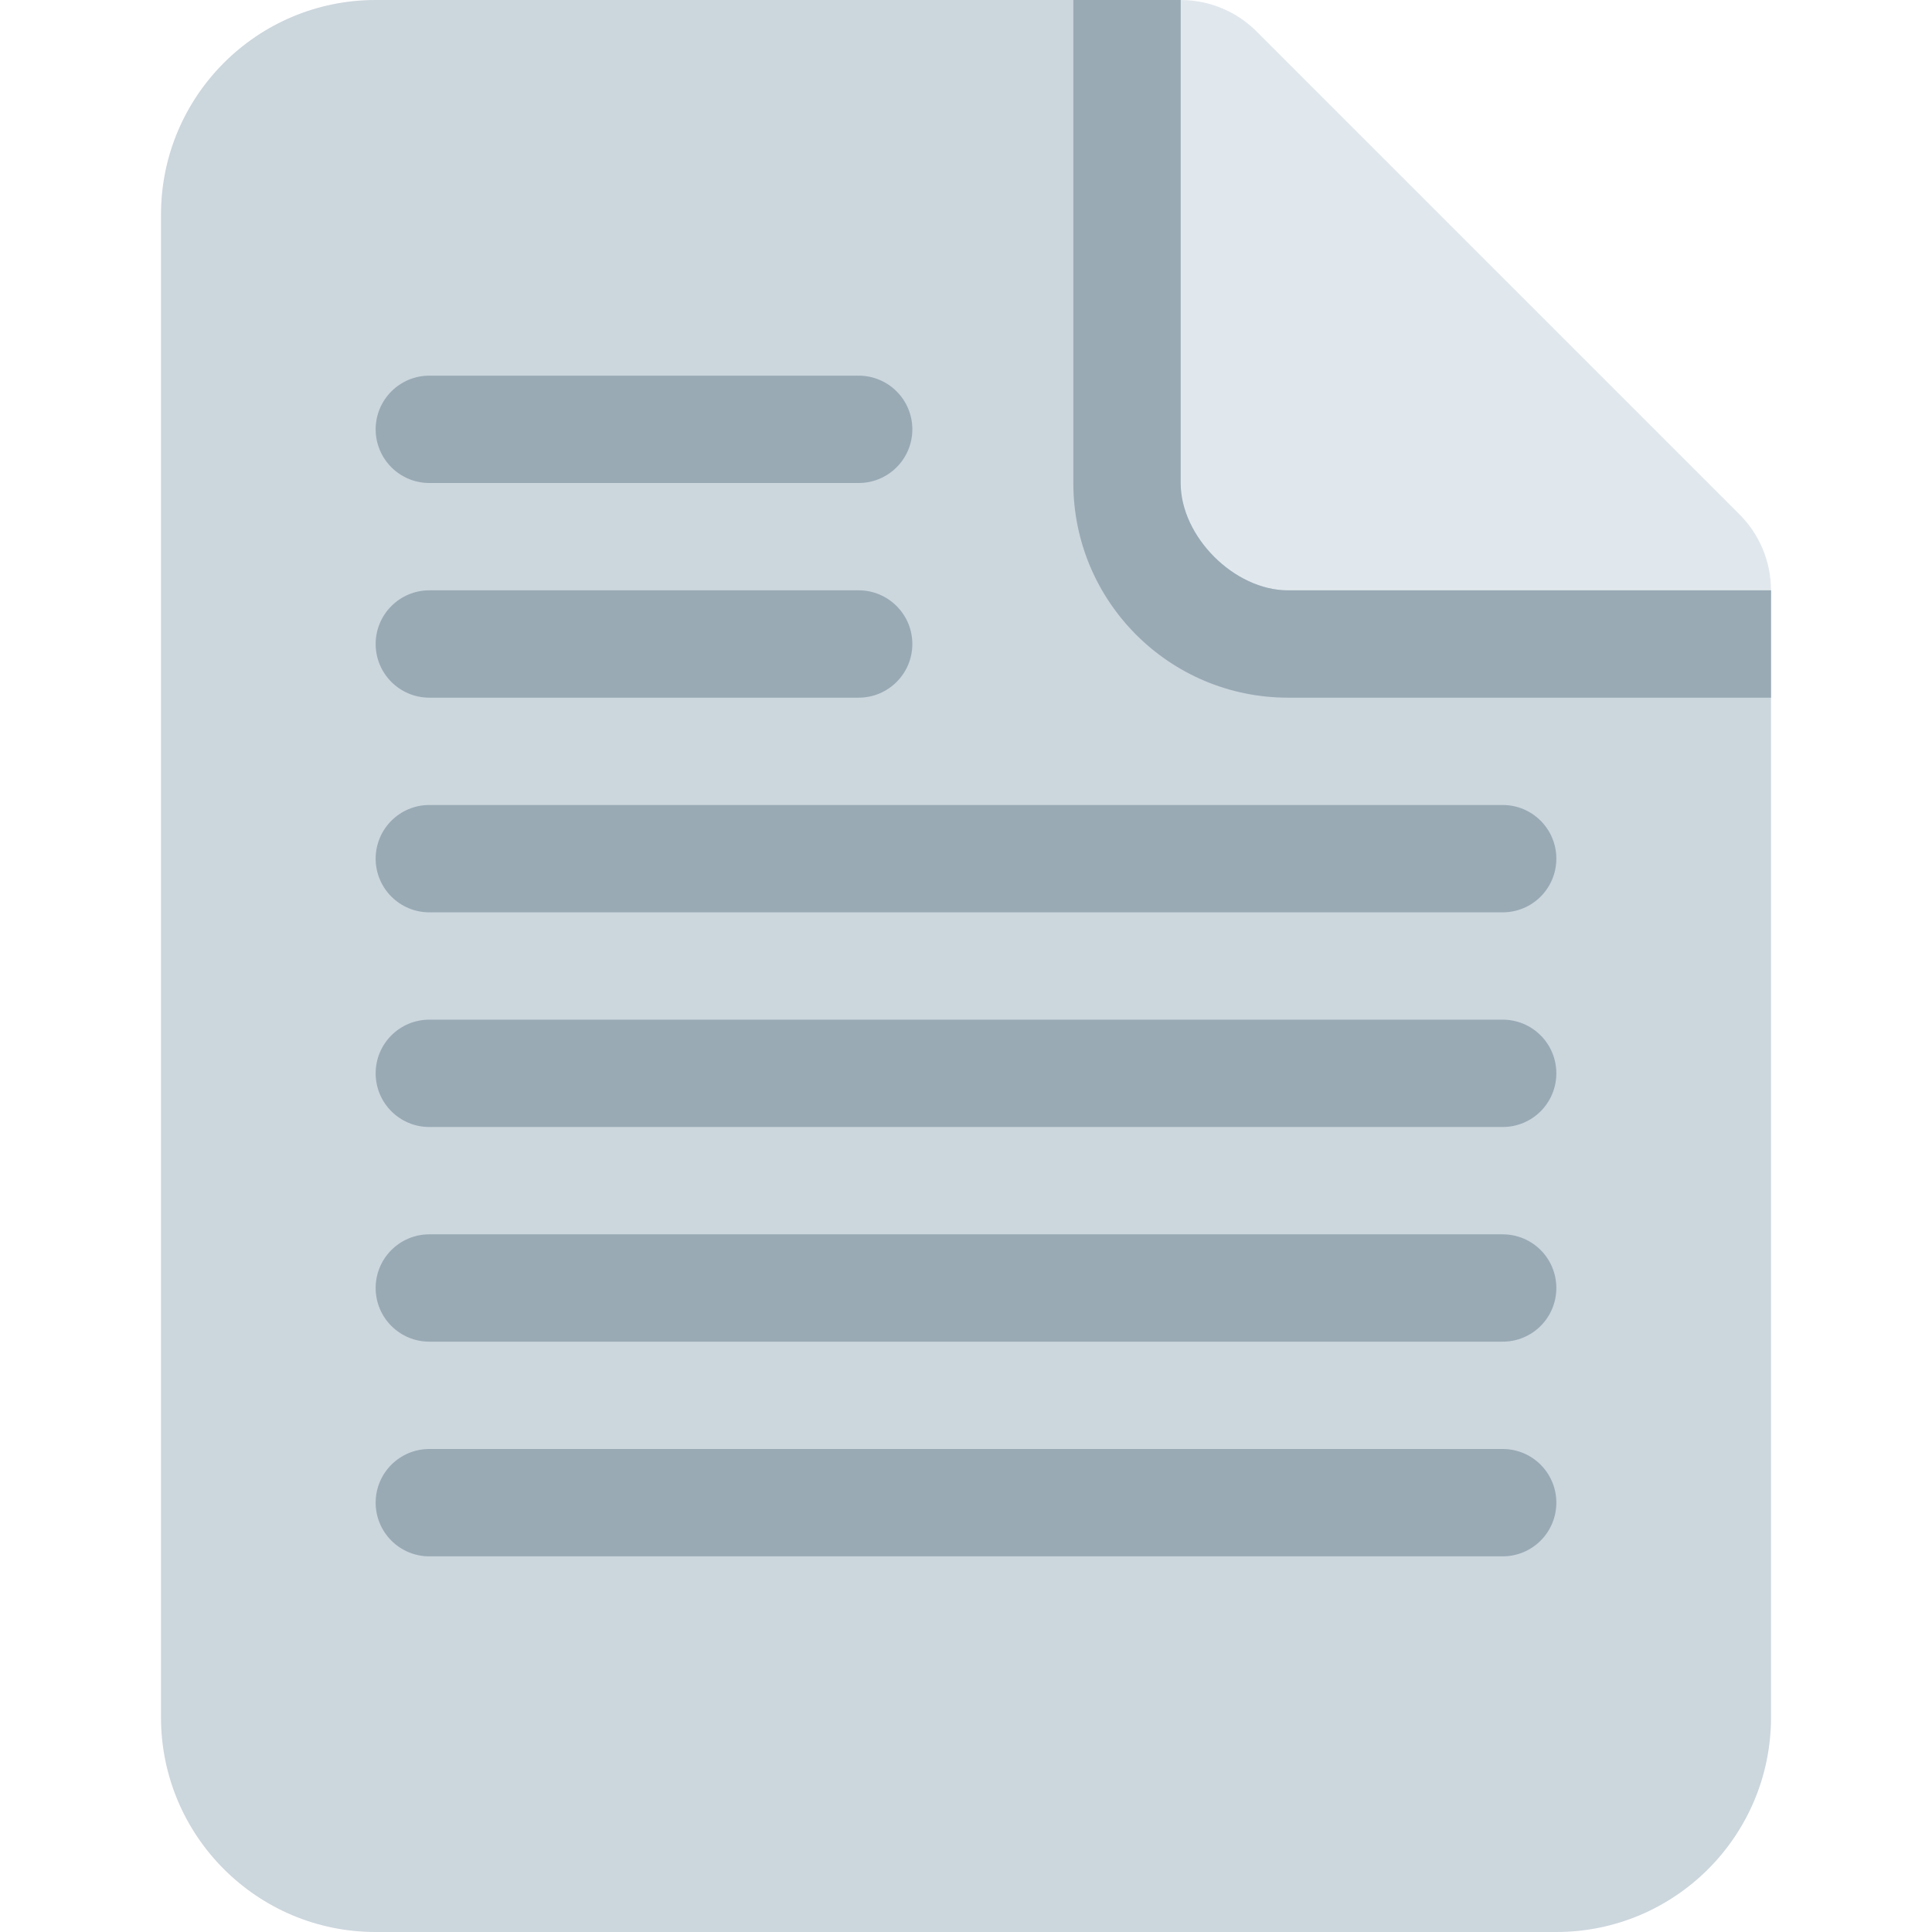
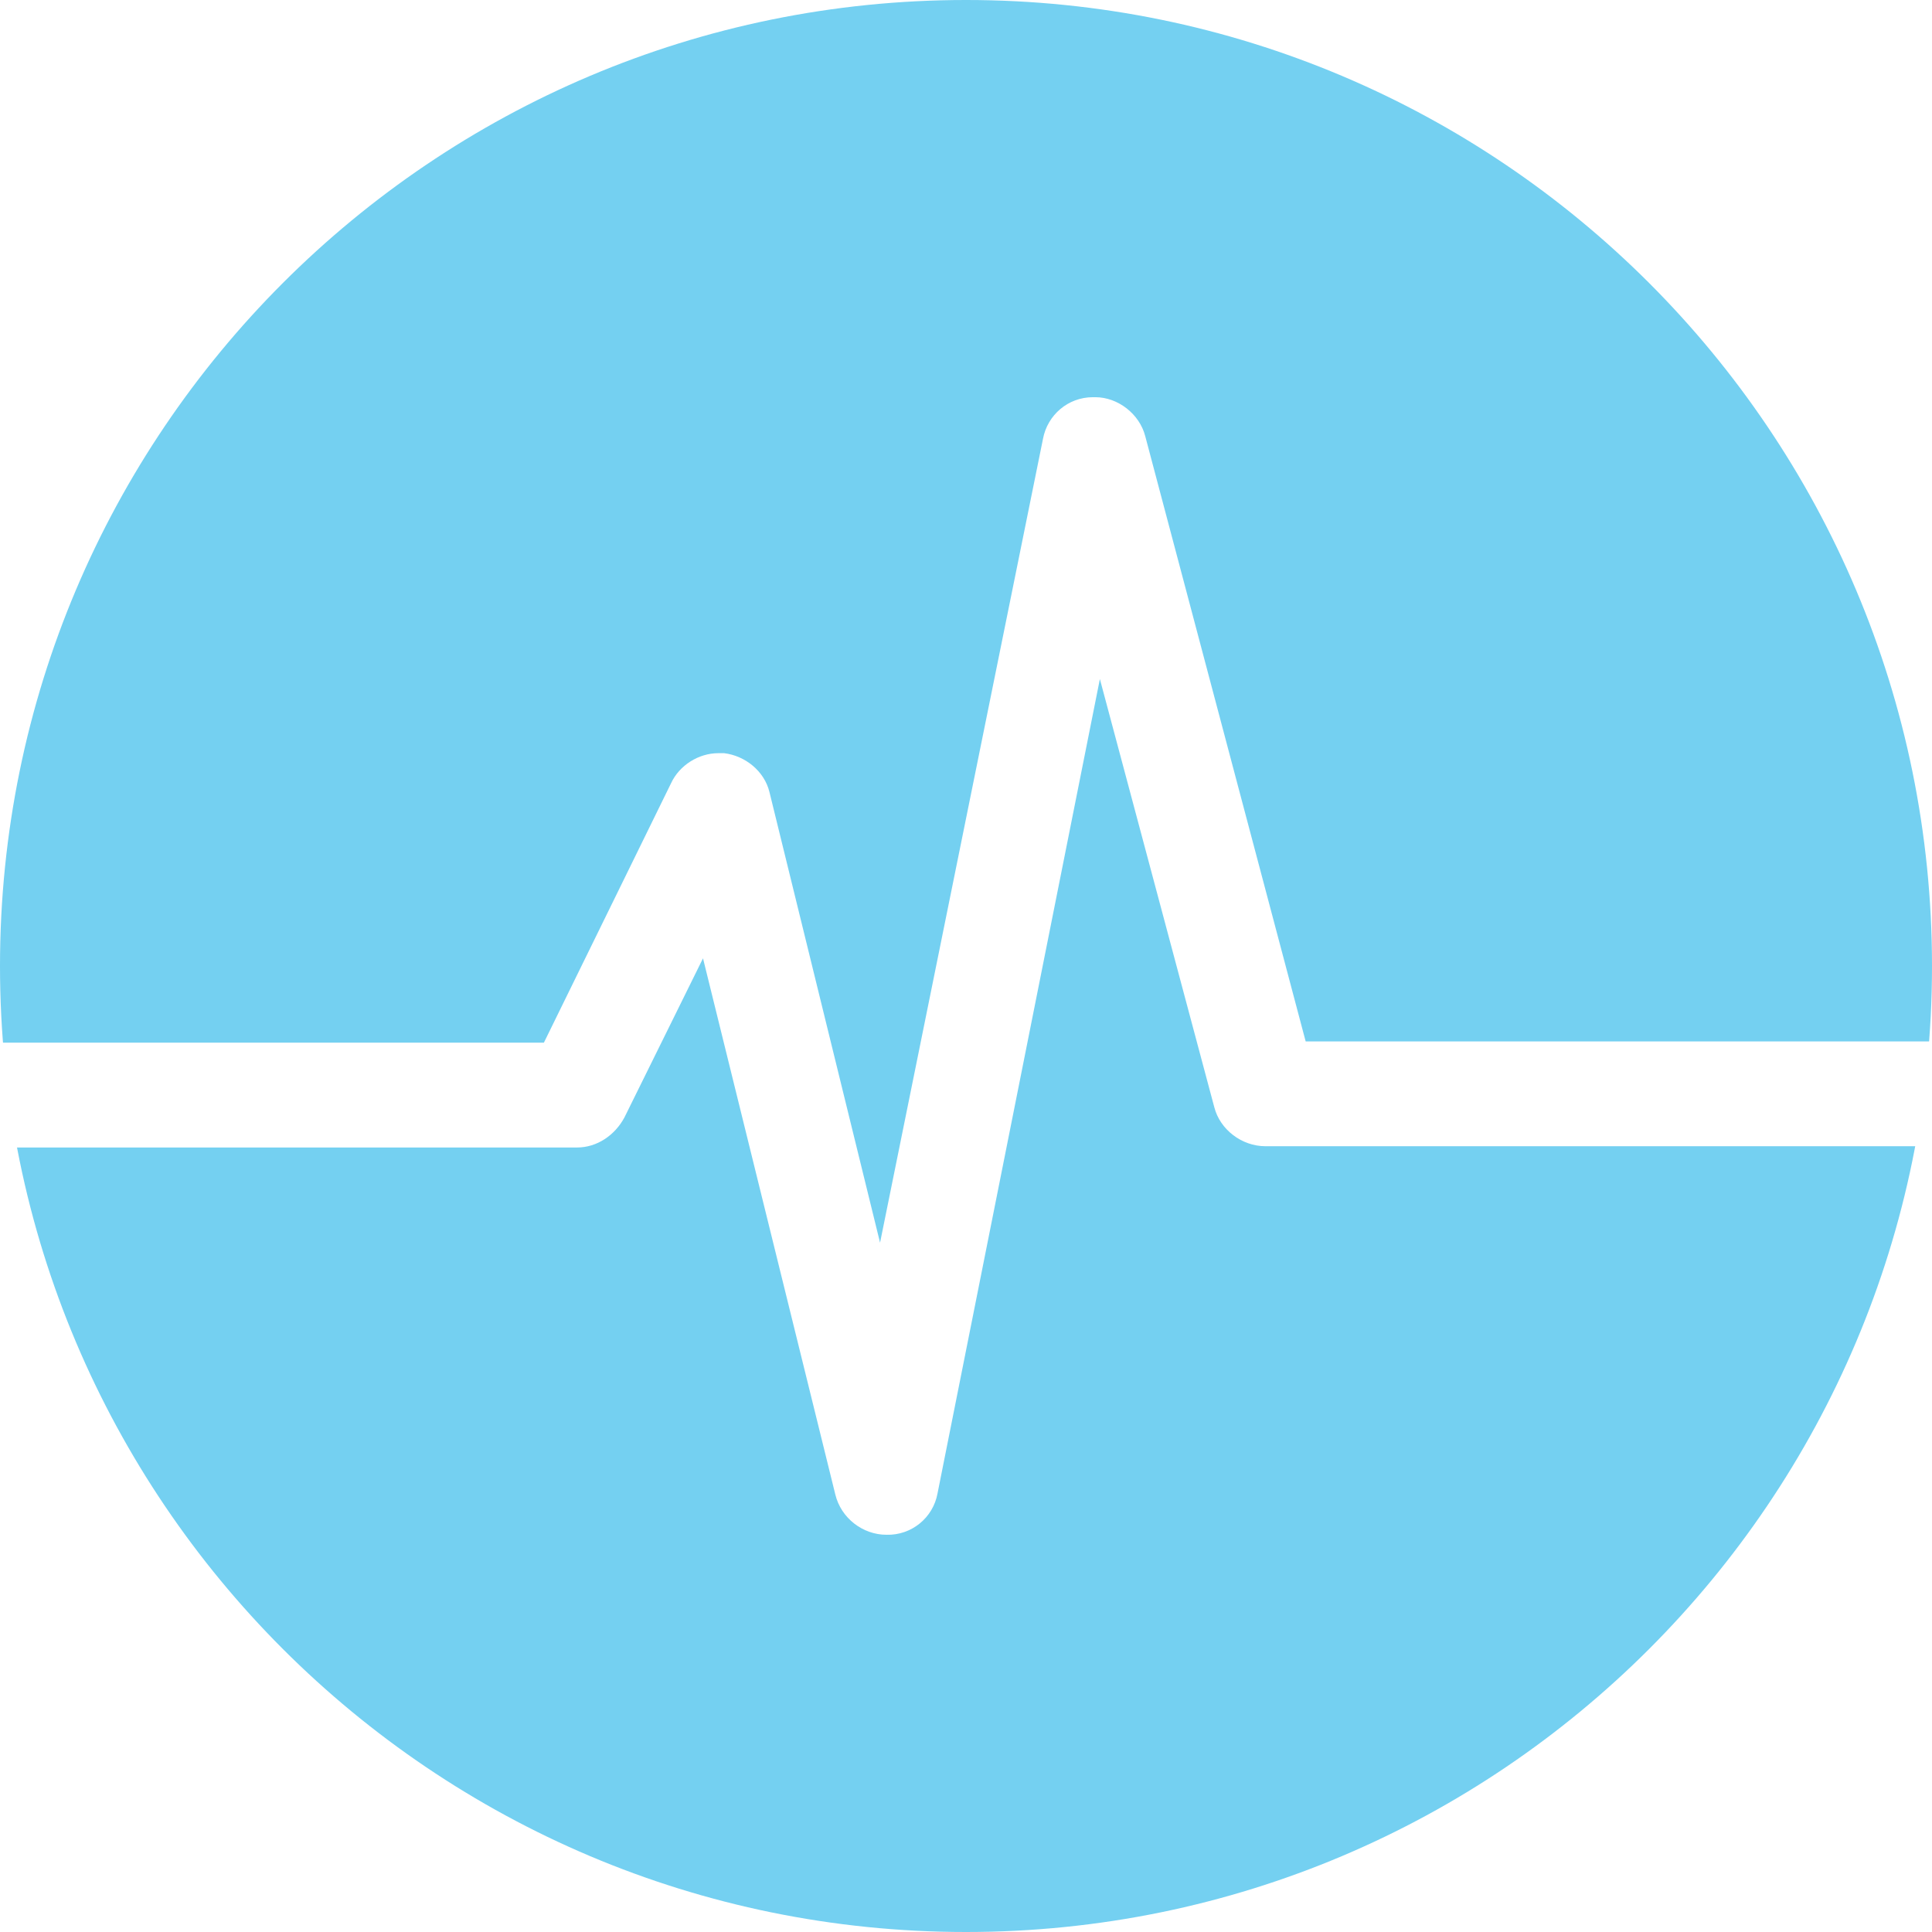
- <svg xmlns="http://www.w3.org/2000/svg" viewBox="0 0 36 36">
-   <path fill="#E1E8ED" d="M32.415 9.586l-9-9C23.054.225 22.553 0 22 0c-1.104 0-1.999.896-2 2 0 .552.224 1.053.586 1.415l-3.859 3.859 9 9 3.859-3.859c.362.361.862.585 1.414.585 1.104 0 2.001-.896 2-2 0-.552-.224-1.052-.585-1.414z" />
-   <path fill="#CCD6DD" d="M22 0H7C4.791 0 3 1.791 3 4v28c0 2.209 1.791 4 4 4h22c2.209 0 4-1.791 4-4V11h-9c-1 0-2-1-2-2V0z" />
-   <path fill="#99AAB5" d="M22 0h-2v9c0 2.209 1.791 4 4 4h9v-2h-9c-1 0-2-1-2-2V0zm-5 8c0 .552-.448 1-1 1H8c-.552 0-1-.448-1-1s.448-1 1-1h8c.552 0 1 .448 1 1zm0 4c0 .552-.448 1-1 1H8c-.552 0-1-.448-1-1s.448-1 1-1h8c.552 0 1 .448 1 1zm12 4c0 .552-.447 1-1 1H8c-.552 0-1-.448-1-1s.448-1 1-1h20c.553 0 1 .448 1 1zm0 4c0 .553-.447 1-1 1H8c-.552 0-1-.447-1-1 0-.553.448-1 1-1h20c.553 0 1 .447 1 1zm0 4c0 .553-.447 1-1 1H8c-.552 0-1-.447-1-1 0-.553.448-1 1-1h20c.553 0 1 .447 1 1zm0 4c0 .553-.447 1-1 1H8c-.552 0-1-.447-1-1 0-.553.448-1 1-1h20c.553 0 1 .447 1 1z" />
+ <svg xmlns="http://www.w3.org/2000/svg" style="isolation:isolate" viewBox="0 0 64 64" width="64pt" height="64pt">
+   <defs>
+     <clipPath id="_clipPath_3ehk5LAOx3EN0PU0IyVOLAzEOxiSrlkw">
+       <rect width="64" height="64" />
+     </clipPath>
+   </defs>
+   <g clip-path="url(#_clipPath_3ehk5LAOx3EN0PU0IyVOLAzEOxiSrlkw)">
+     <circle vector-effect="non-scaling-stroke" cx="32" cy="32" r="32" fill="rgb(116,208,241)" />
+     <path d=" M 29.364 50.841 C 28.581 50.841 27.861 50.291 27.671 49.507 L 23.288 31.746 L 20.685 37.017 C 20.367 37.61 19.774 38.012 19.118 38.012 L -2.264 38.012 C -3.217 38.012 -4 37.229 -4 36.276 C -4 35.323 -3.217 34.54 -2.264 34.54 L 18.017 34.54 L 22.23 25.945 C 22.505 25.352 23.14 24.95 23.797 24.95 L 23.987 24.95 C 24.686 25.035 25.321 25.543 25.49 26.241 L 29.153 41.166 L 34.551 14.534 C 34.699 13.751 35.377 13.158 36.202 13.158 L 36.287 13.158 C 37.028 13.158 37.748 13.709 37.938 14.45 L 43.252 34.498 L 66.264 34.498 C 67.217 34.498 68 35.281 68 36.234 C 68 37.186 67.217 37.97 66.264 37.97 L 41.918 37.97 C 41.135 37.97 40.415 37.419 40.225 36.678 L 36.435 22.494 L 31.058 49.465 C 30.912 50.28 30.192 50.865 29.364 50.841 Z " fill="rgb(255,255,255)" />
+   </g>
</svg>
